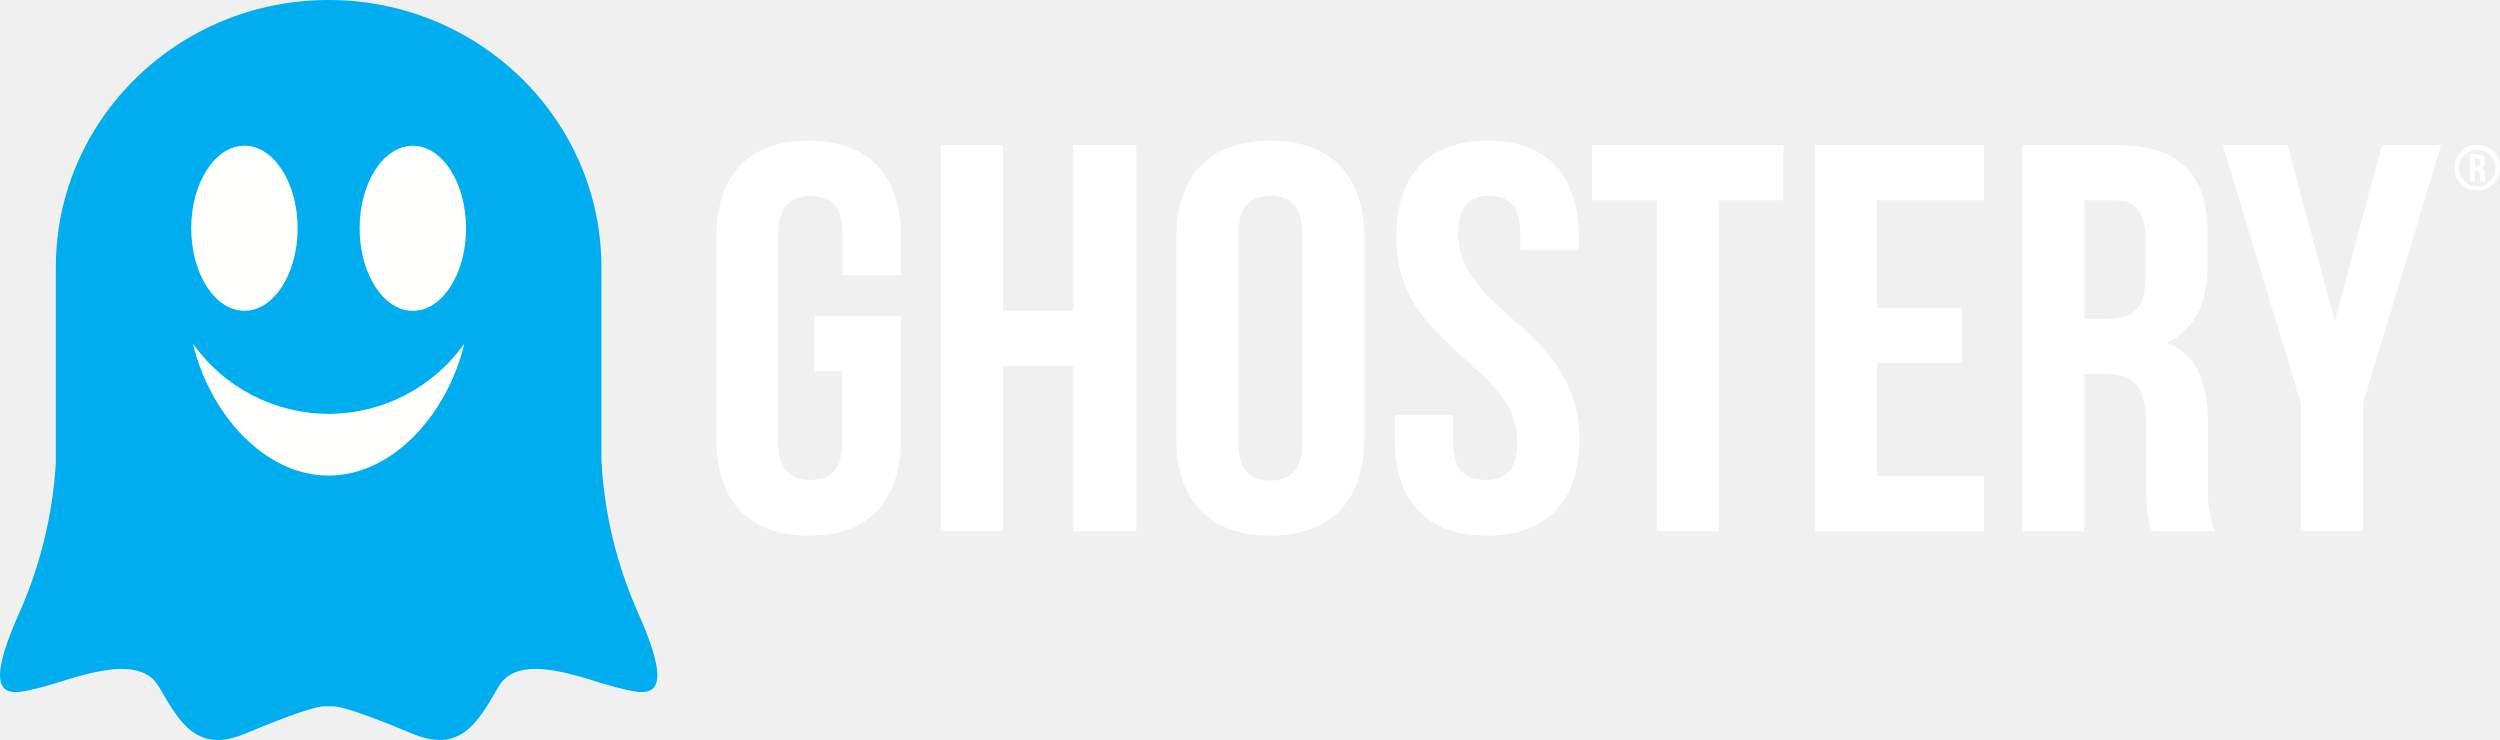
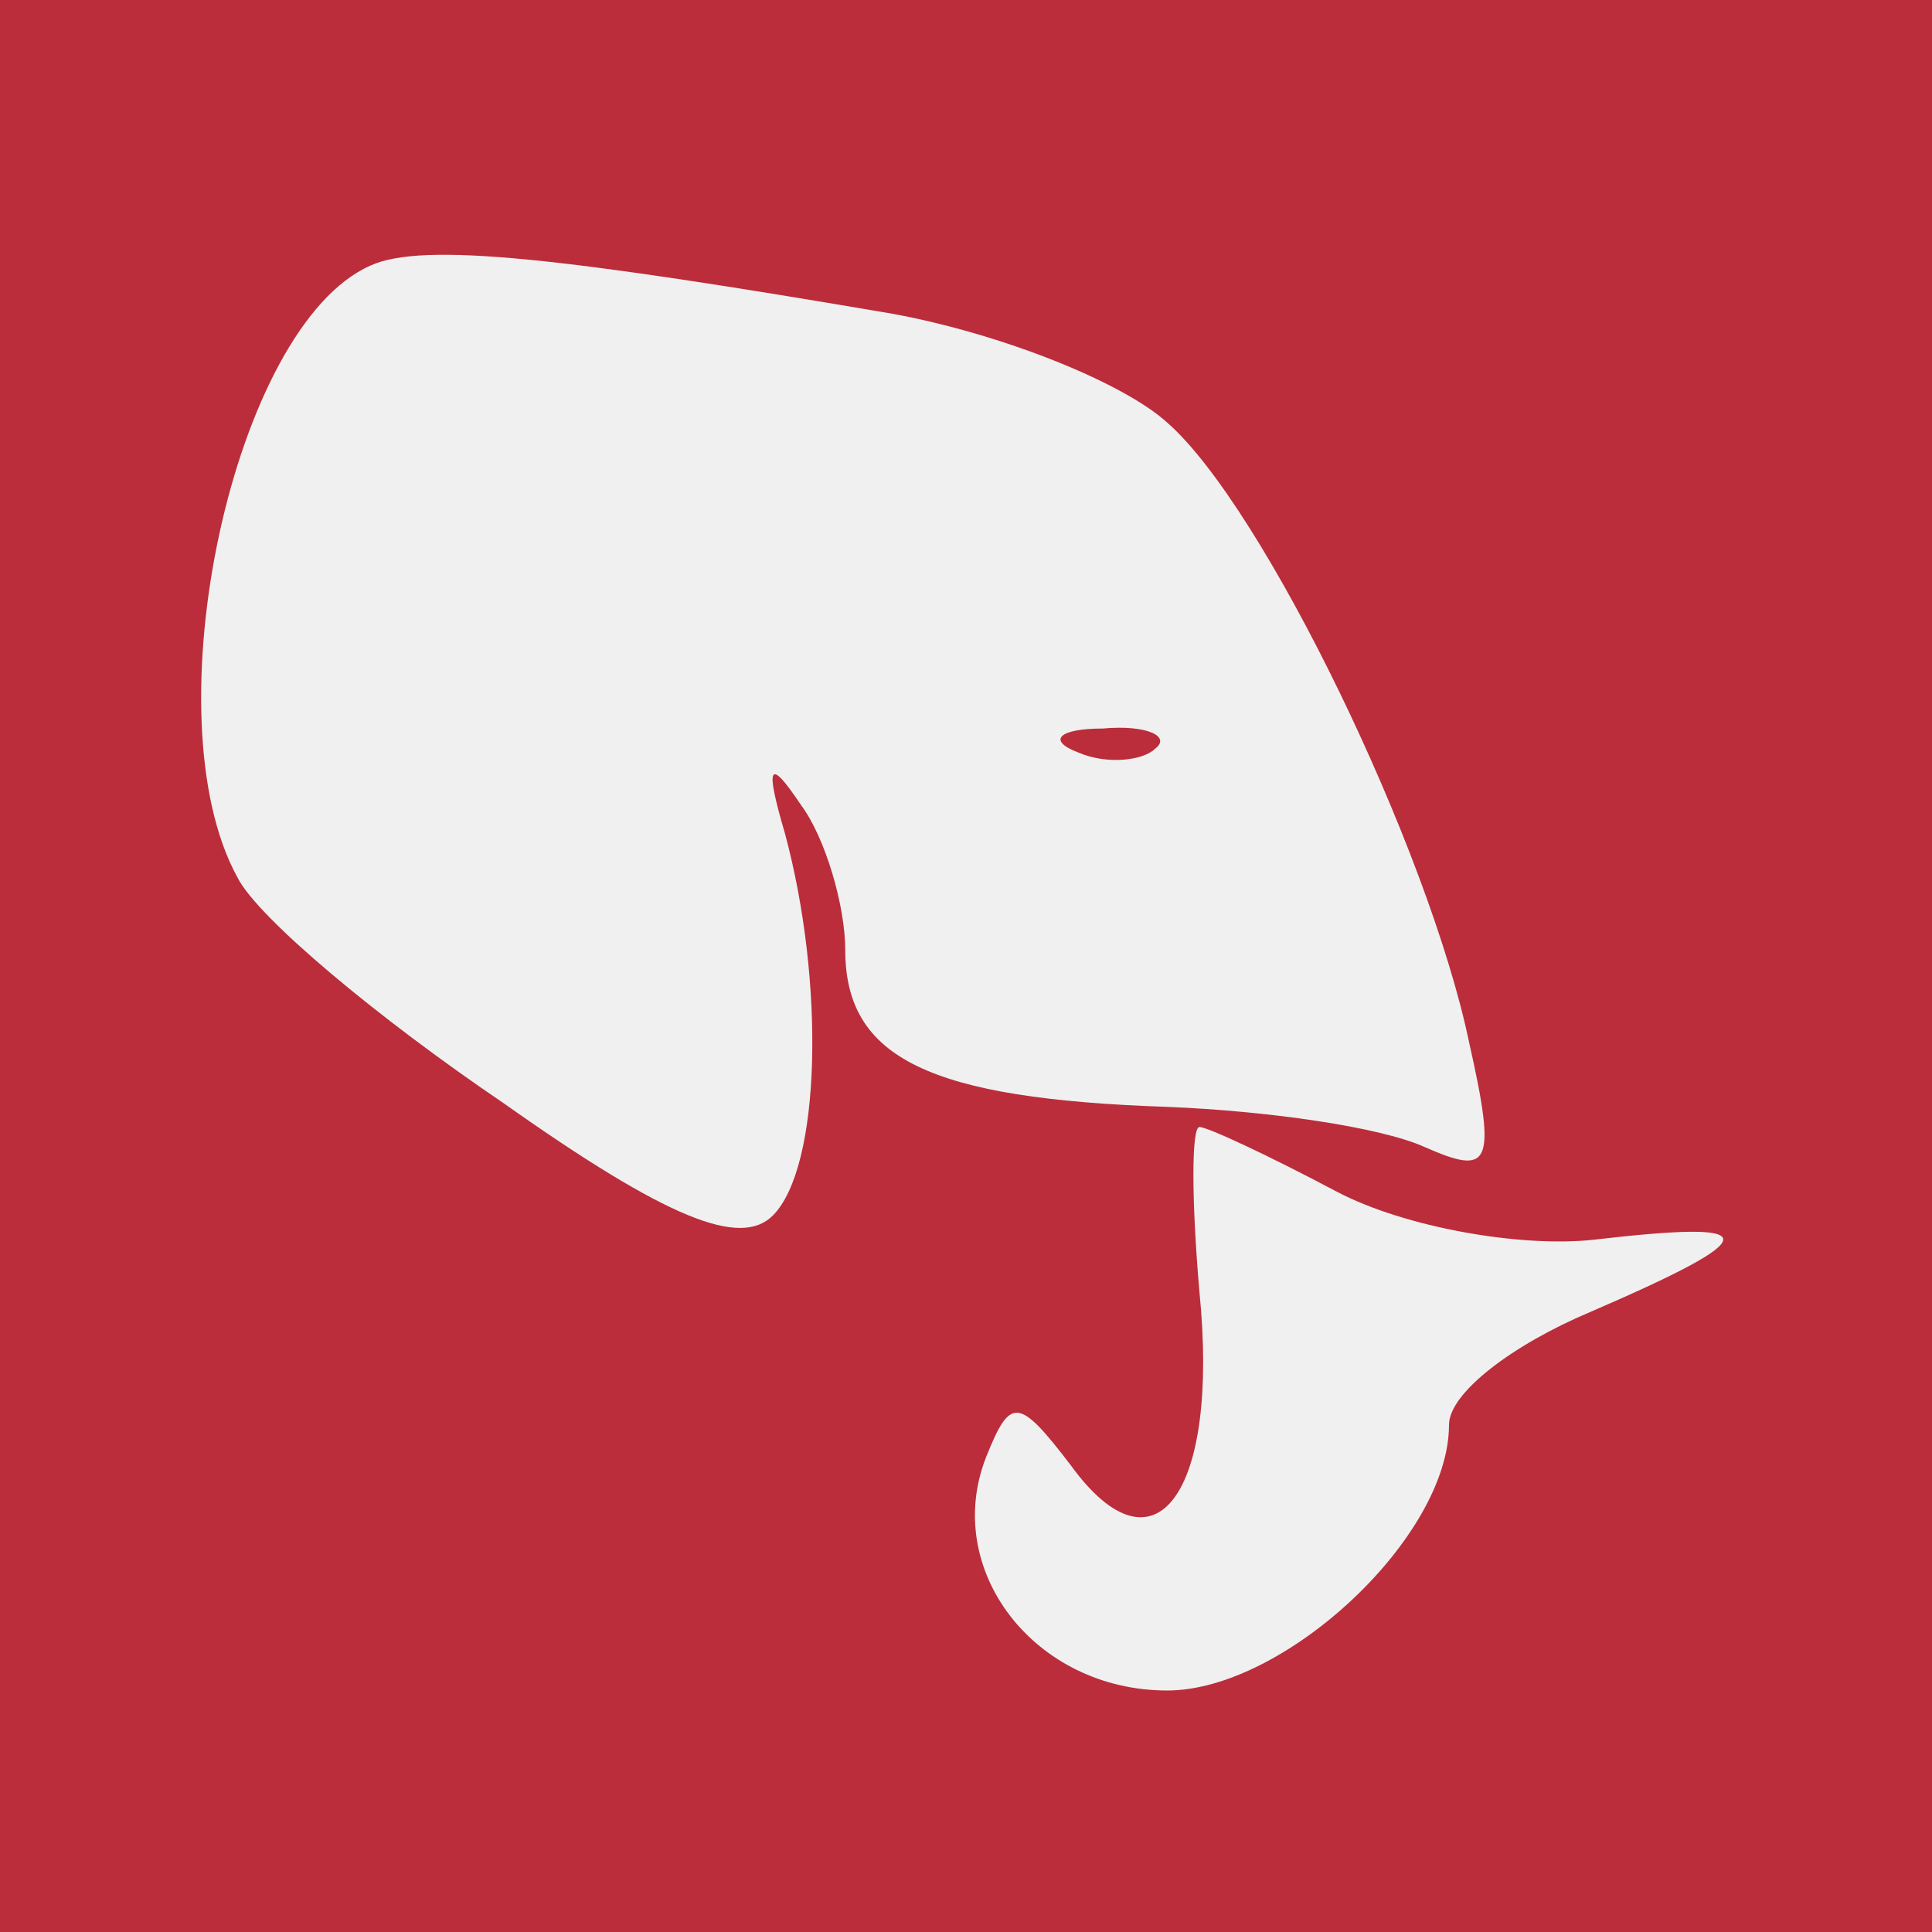
- <svg xmlns="http://www.w3.org/2000/svg" width="252.8" height="74.825" viewBox="0 0 252.8 74.825">
-   <g id="ghostery-logo" transform="translate(-0.181 -0.515)">
-     <path id="Fill-1" d="M49.9,26.419A22.519,22.519,0,1,1,27.382,3.9,22.519,22.519,0,0,1,49.9,26.419" transform="translate(6.313 5.432)" fill="#fffffe" />
-     <path id="Fill-2" d="M64.594,62.136a43.528,43.528,0,0,1-3.778-15.557V27.034C60.816,12.1,48.466,0,33.232,0S5.645,12.1,5.645,27.034V46.862A43.807,43.807,0,0,1,1.88,62.136c-4.071,9.215-.7,8.117,2.316,7.359s9.756-3.715,11.862-.069,3.86,6.809,8.773,4.746,7.229-2.75,7.93-2.75h.954c.7,0,3.017.687,7.929,2.75s6.668-1.1,8.773-4.746,8.843-.686,11.861.069,6.386,1.856,2.315-7.359m-39.877-47.4c2.971,0,5.38,3.735,5.38,8.344s-2.409,8.345-5.38,8.345-5.38-3.736-5.38-8.345,2.409-8.344,5.38-8.344m8.515,33.352c-6.547,0-12.059-6.315-13.72-13.342a16.806,16.806,0,0,0,27.439,0c-1.661,7.027-7.173,13.342-13.719,13.342M41.746,31.43c-2.973,0-5.381-3.736-5.381-8.345s2.408-8.344,5.381-8.344,5.38,3.735,5.38,8.344-2.407,8.345-5.38,8.345" transform="translate(0.181 0.515)" fill="#00aef0" />
-     <path id="Fill-3" d="M41.947,24.031h8.766V36.415c0,6.247-3.188,9.818-9.336,9.818s-9.334-3.571-9.334-9.818V16.109c0-6.249,3.187-9.817,9.334-9.817s9.336,3.569,9.336,9.817V19.9h-5.92V15.718c0-2.788-1.251-3.848-3.244-3.848S38.3,12.93,38.3,15.718V36.805c0,2.789,1.252,3.794,3.245,3.794s3.244-1,3.244-3.794v-7.2H41.947V24.031" transform="translate(40.578 8.447)" fill="#fff" />
-     <path id="Fill-4" d="M48.35,45.537H42.09V6.489H48.35V23.224h7.114V6.489H61.84V45.537H55.464V28.8H48.35V45.537" transform="translate(53.244 8.696)" fill="#fff" />
-     <path id="Fill-5" d="M52.614,16.11c0-6.247,3.359-9.818,9.506-9.818s9.506,3.571,9.506,9.818V36.415c0,6.247-3.357,9.819-9.506,9.819s-9.506-3.571-9.506-9.819Zm6.261,20.7c0,2.789,1.254,3.85,3.245,3.85s3.244-1.061,3.244-3.85V15.719c0-2.789-1.251-3.849-3.244-3.849s-3.245,1.06-3.245,3.849V36.806Z" transform="translate(66.511 8.447)" fill="#fff" />
-     <path id="Fill-6" d="M71.776,6.292C77.867,6.292,81,9.863,81,16.111v1.226h-5.92V15.719c0-2.789-1.14-3.849-3.133-3.849s-3.131,1.06-3.131,3.849c0,8.032,12.239,9.539,12.239,20.7,0,6.249-3.186,9.817-9.335,9.817s-9.335-3.569-9.335-9.817v-2.4H68.3v2.789c0,2.789,1.253,3.793,3.245,3.793s3.243-1,3.243-3.793c0-8.034-12.236-9.54-12.236-20.695,0-6.248,3.13-9.819,9.222-9.819" transform="translate(78.828 8.447)" fill="#fff" />
-     <path id="Fill-7" d="M71.209,6.489H90.561v5.58H84.017V45.537H77.755V12.069H71.209V6.489" transform="translate(89.954 8.696)" fill="#fff" />
-     <path id="Fill-8" d="M87.452,22.945h8.6v5.578h-8.6V39.959H98.268v5.58H81.193V6.489H98.268v5.579H87.452V22.945" transform="translate(102.541 8.696)" fill="#fff" />
-     <path id="Fill-9" d="M103.549,45.537c-.34-1-.569-1.619-.569-4.8V34.6c0-3.626-1.252-4.965-4.1-4.965H96.72v15.9H90.459V6.489h9.449c6.488,0,9.279,2.957,9.279,8.981v3.068c0,4.015-1.311,6.638-4.1,7.92,3.129,1.283,4.154,4.24,4.154,8.312V40.8a11.3,11.3,0,0,0,.682,4.741ZM96.72,12.068V24.06h2.447c2.335,0,3.755-1,3.755-4.128V16.083c0-2.789-.966-4.015-3.184-4.015Z" transform="translate(114.222 8.696)" fill="#fff" />
-     <path id="Fill-10" d="M107.334,32.6,99.422,6.489h6.544l4.786,17.8,4.779-17.8h5.977L113.6,32.6V45.537h-6.262V32.6" transform="translate(125.522 8.696)" fill="#fff" />
-     <path id="Fill-11" d="M112.093,6.479A2.25,2.25,0,0,1,114.4,8.8a2.307,2.307,0,1,1-4.614,0,2.253,2.253,0,0,1,2.31-2.325Zm0,4.194A1.8,1.8,0,0,0,113.92,8.8a1.829,1.829,0,1,0-3.658,0,1.8,1.8,0,0,0,1.831,1.869Zm.33-.482a.84.84,0,0,1-.047-.389V9.5c0-.3-.106-.4-.337-.4h-.172v1.089h-.5V7.413h.766c.52,0,.753.241.753.728V8.2a.616.616,0,0,1-.348.642c.26.1.348.338.348.67v.3a.855.855,0,0,0,.059.382Zm-.556-2.322v.778h.2c.19,0,.307-.078.307-.331V8.2c0-.227-.081-.331-.271-.331Z" transform="translate(138.584 8.683)" fill="#fff" />
+ <svg xmlns="http://www.w3.org/2000/svg" version="1.0" width="48pt" height="48pt" viewBox="0 0 48 48" preserveAspectRatio="xMidYMid meet">
+   <g transform="translate(0,48) scale(0.1,-0.1)" fill="#bb2d3b" stroke="none">
+     <path d="M0 240 l0 -240 240 0 240 0 0 240 0 240 -240 0 -240 0 0 -240z m222 162 c27 -5 57 -17 68 -27 24 -21 65 -106 75 -154 7 -31 5 -33 -11 -26 -11 5 -39 9 -64 10 -59 2 -80 12 -80 39 0 11 -5 28 -11 36 -8 12 -9 10 -4 -7 10 -37 9 -83 -3 -95 -8 -8 -26 -1 -67 28 -31 21 -61 46 -66 56 -22 40 -1 137 33 152 13 6 48 2 130 -12z m110 -218 c17 -9 46 -14 64 -12 43 5 43 1 -1 -18 -19 -8 -35 -20 -35 -28 0 -28 -41 -66 -70 -66 -33 0 -56 30 -45 58 6 15 8 15 21 -2 21 -29 37 -7 32 43 -2 23 -2 41 0 41 2 0 17 -7 34 -16z" />
+     <path d="M268 293 c7 -3 16 -2 19 1 4 3 -2 6 -13 5 -11 0 -14 -3 -6 -6z" />
  </g>
</svg>
